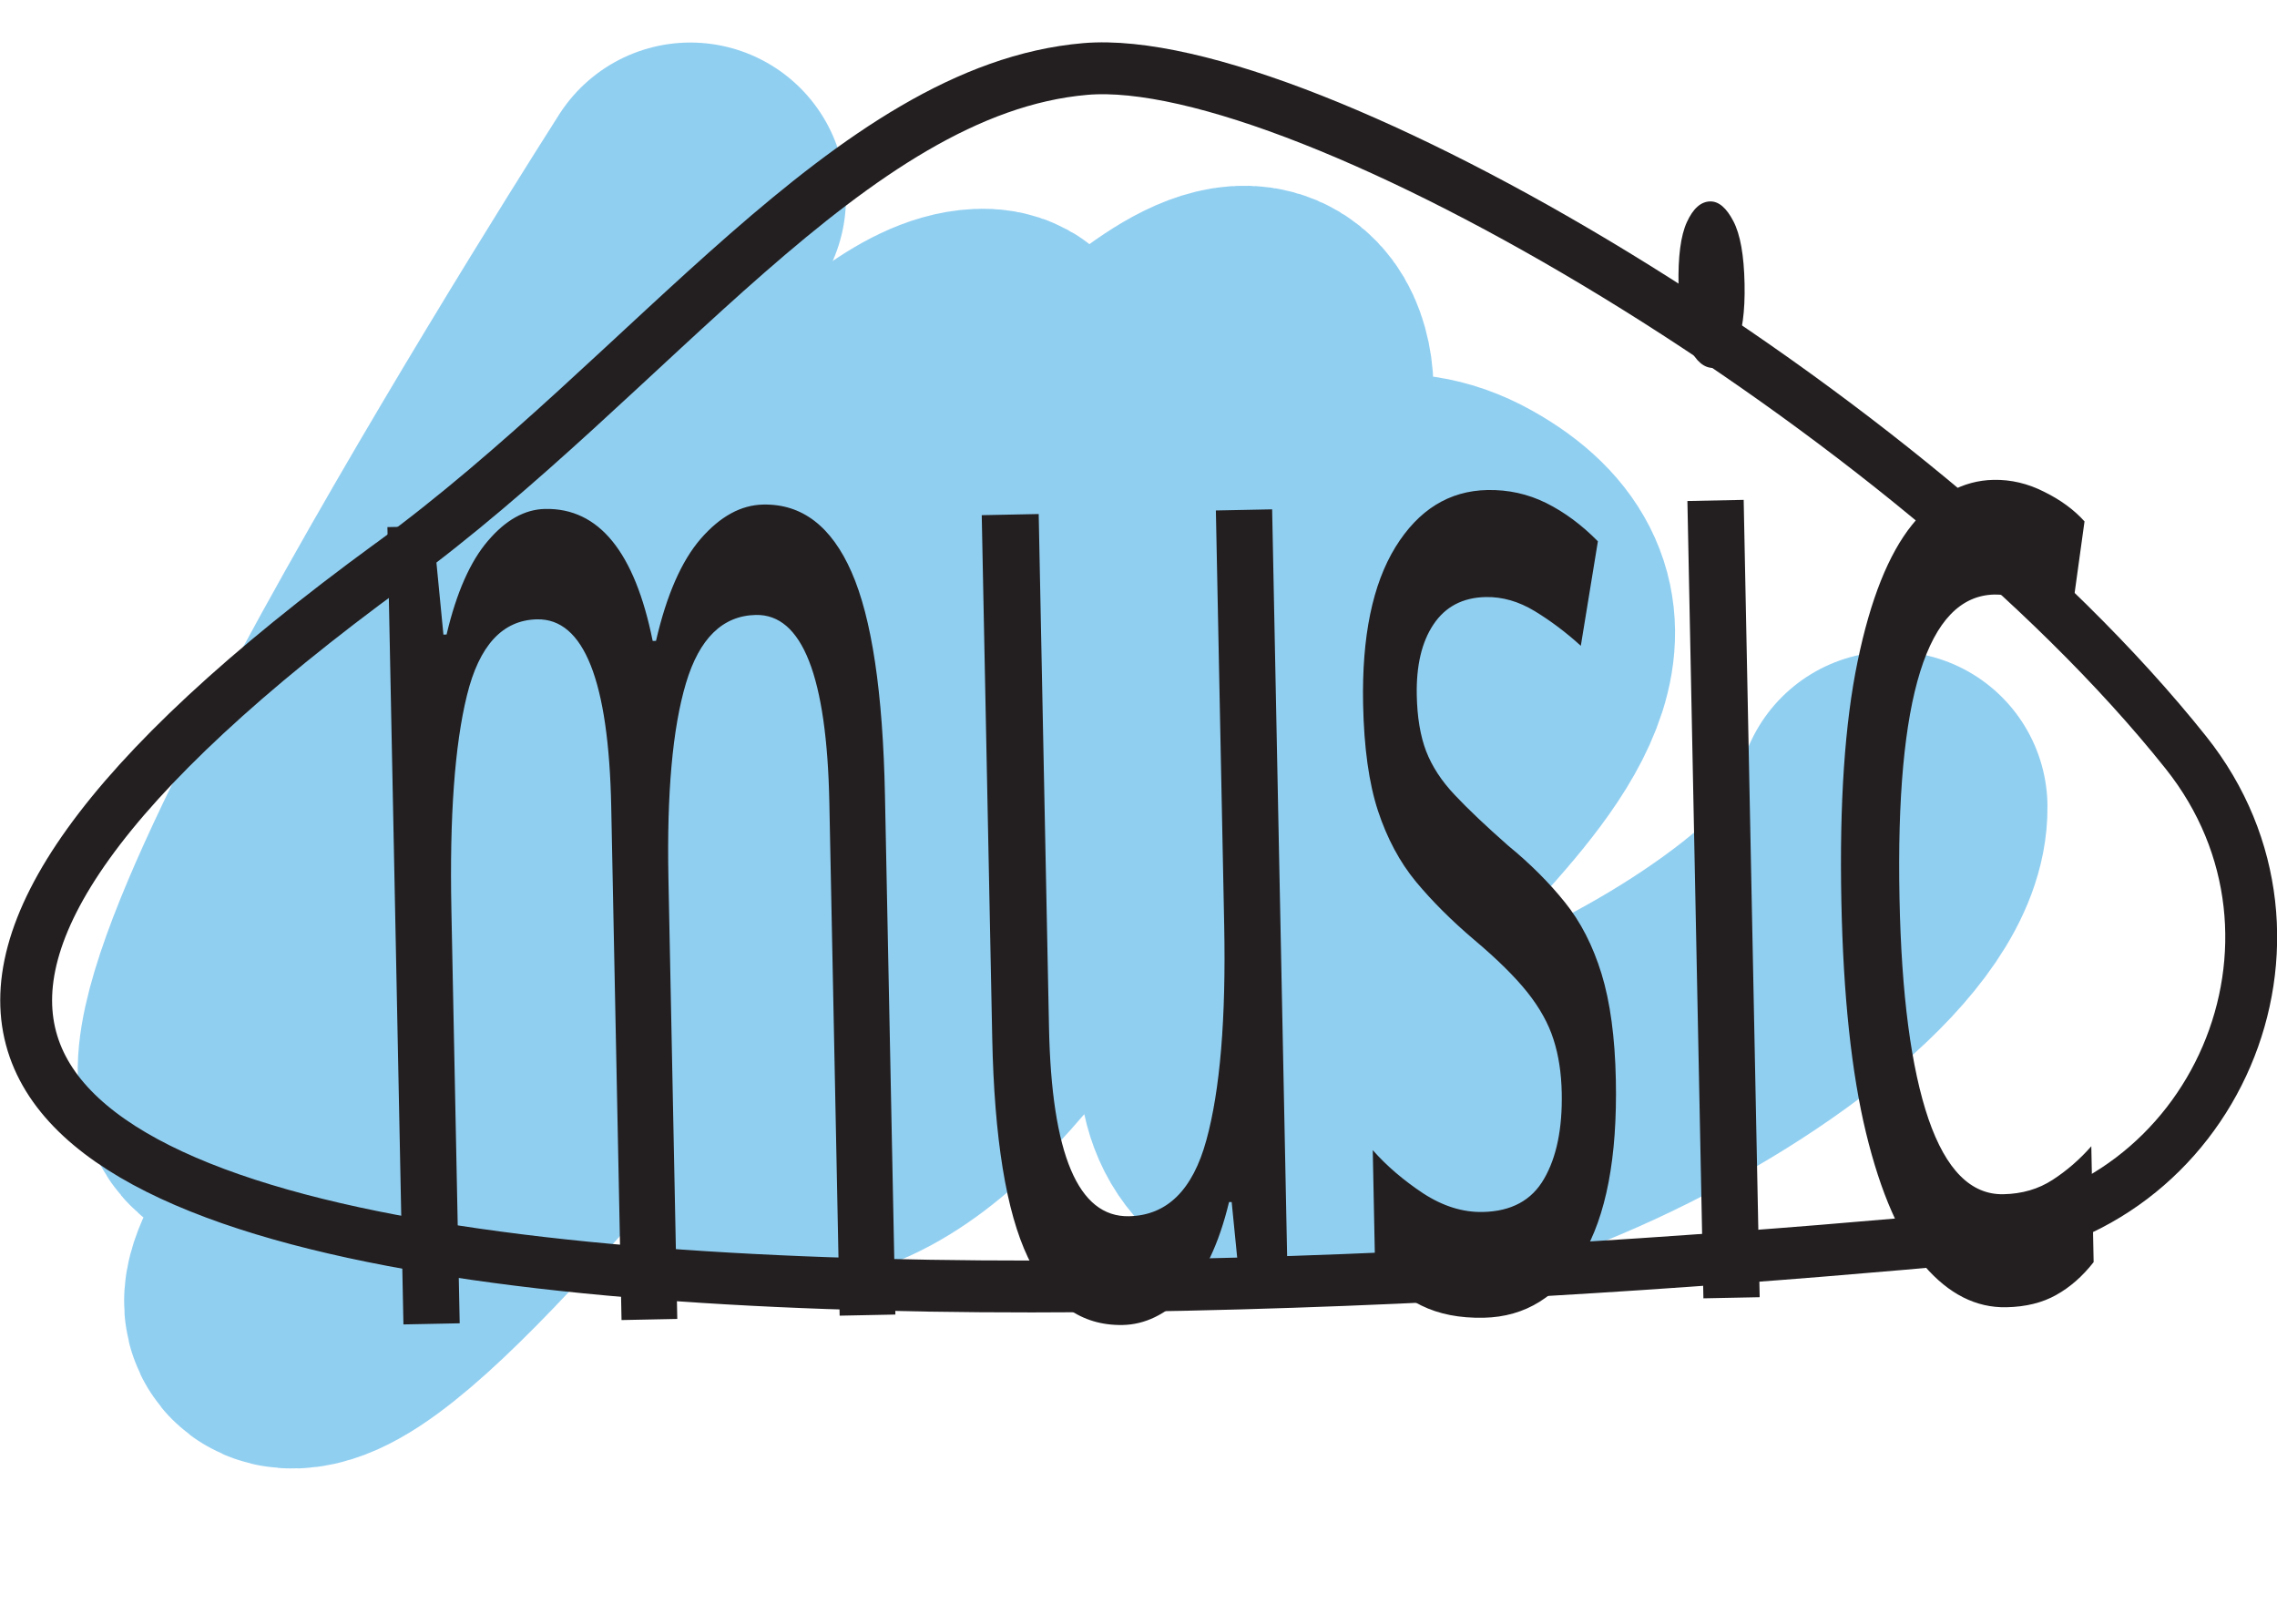
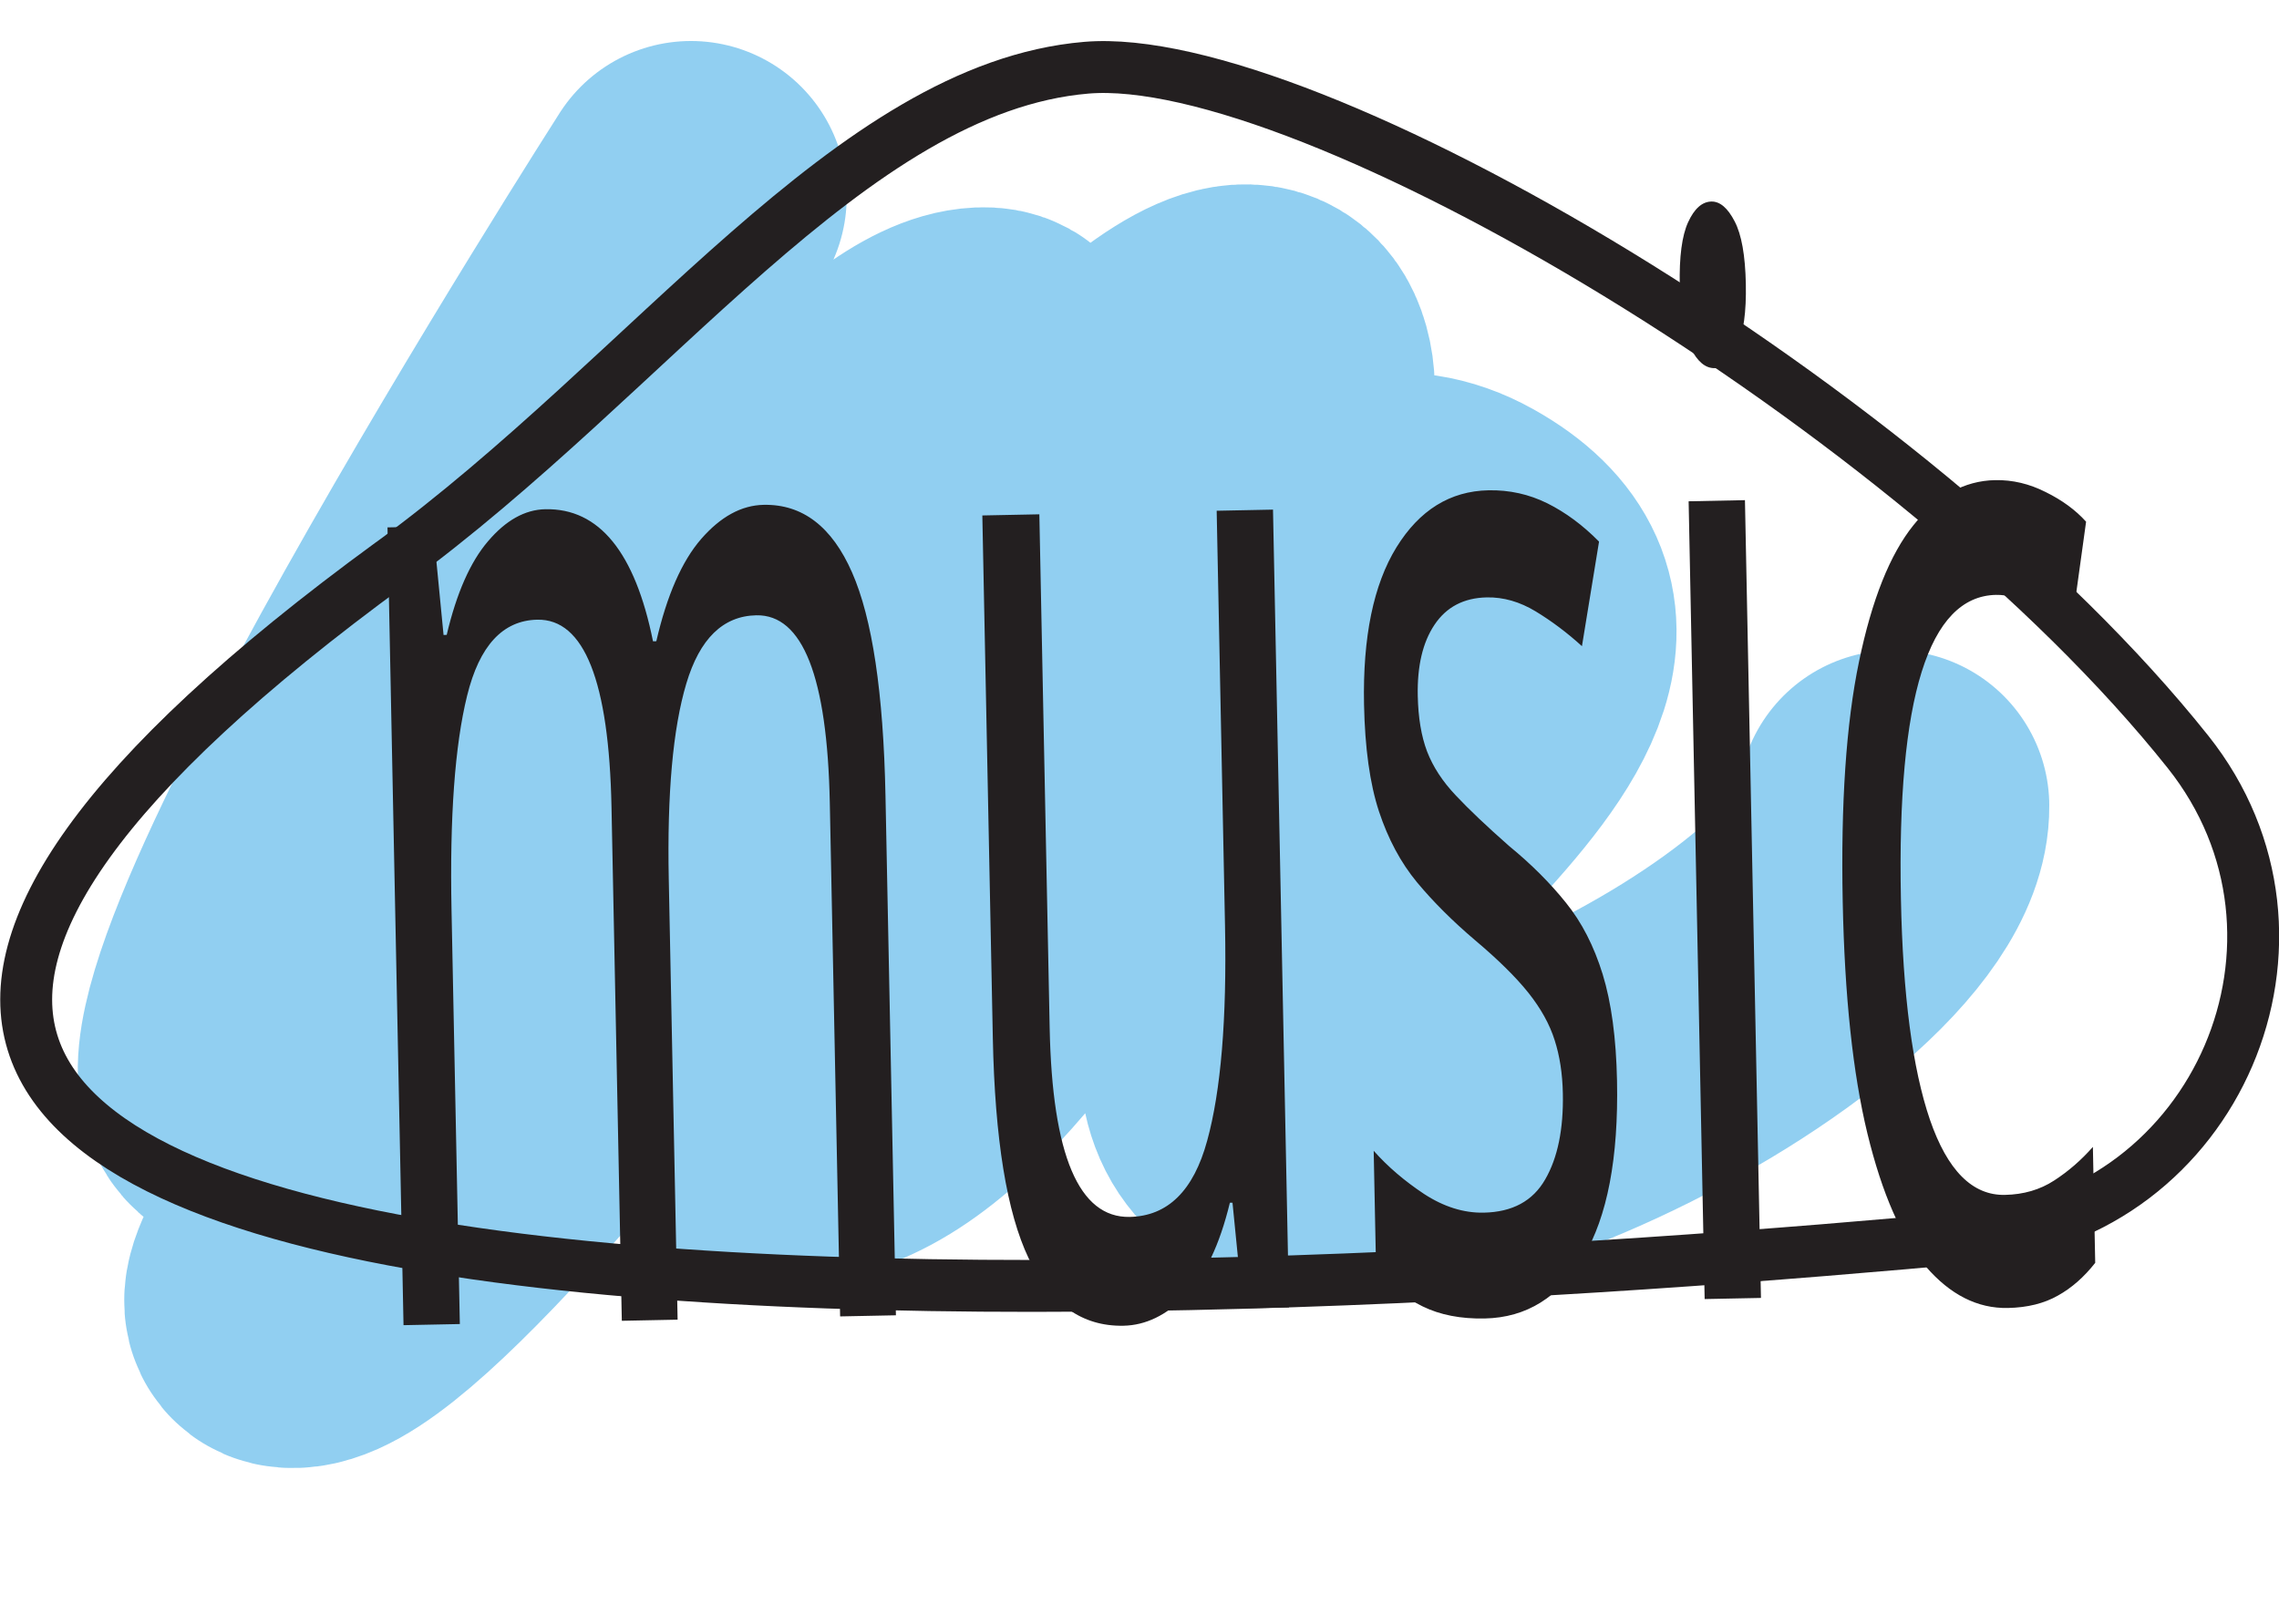
- <svg xmlns="http://www.w3.org/2000/svg" id="Layer_2" data-name="Layer 2" viewBox="0 0 87.8 62.59">
+ <svg xmlns="http://www.w3.org/2000/svg" id="Layer_2" data-name="Layer 2" viewBox="0 0 87.8 62.58">
  <defs>
    <style>
      .cls-1 {
        stroke: #231f20;
        stroke-width: 2px;
      }

      .cls-1, .cls-2 {
        fill: none;
        stroke-miterlimit: 10;
      }

      .cls-2 {
        stroke: #91cff1;
        stroke-linecap: round;
        stroke-width: 12px;
      }

      .cls-3 {
        fill: #231f20;
        font-family: Monotony-Regular, Monotony;
        font-size: 57.38px;
      }
    </style>
  </defs>
-   <g id="Layer_3" data-name="Layer 3">
-     <path class="cls-2" d="M26.62,7.64S4.51,42.17,9.82,42.48,31.42,14.34,37.83,14.05,5.24,51.42,11.46,50.61,46.4,6.48,49.11,14.05s-28.55,30.01-18.75,29.49,16.58-27.62,25.79-22.47-10.8,14.49-8.34,21.09,25.21-4.54,25.14-11.04" />
-     <path class="cls-1" d="M15.07,21.76C25.1,14.44,32.78,3.44,41.85,2.66c8.5-.72,31.88,13.1,42.44,26.36,5.71,7.17,1.13,17.83-8,18.68-29.6,2.76-106.79,7.32-61.21-25.95Z" />
-     <text class="cls-3" transform="translate(13.46 51.11) rotate(-1.15) scale(.43 1)">
+   <g id="music">
+     <path class="cls-2" d="M26.62,7.58S4.51,42.11,9.82,42.43,31.42,14.28,37.83,13.99,5.24,51.37,11.46,50.56,46.4,6.43,49.11,13.99s-28.55,30.01-18.75,29.49,16.58-27.62,25.79-22.47-10.8,14.49-8.34,21.09,25.21-4.54,25.14-11.04" />
+     <path class="cls-1" d="M15.07,21.71C25.1,14.39,32.78,3.38,41.85,2.61c8.5-.72,31.88,13.1,42.44,26.36,5.71,7.17,1.13,17.83-8,18.68-29.6,2.76-106.79,7.32-61.21-25.95Z" />
+     <text class="cls-3" transform="translate(13.45 51.11) rotate(-1.15) scale(.43 1)">
      <tspan x="0" y="0">music</tspan>
    </text>
  </g>
</svg>
